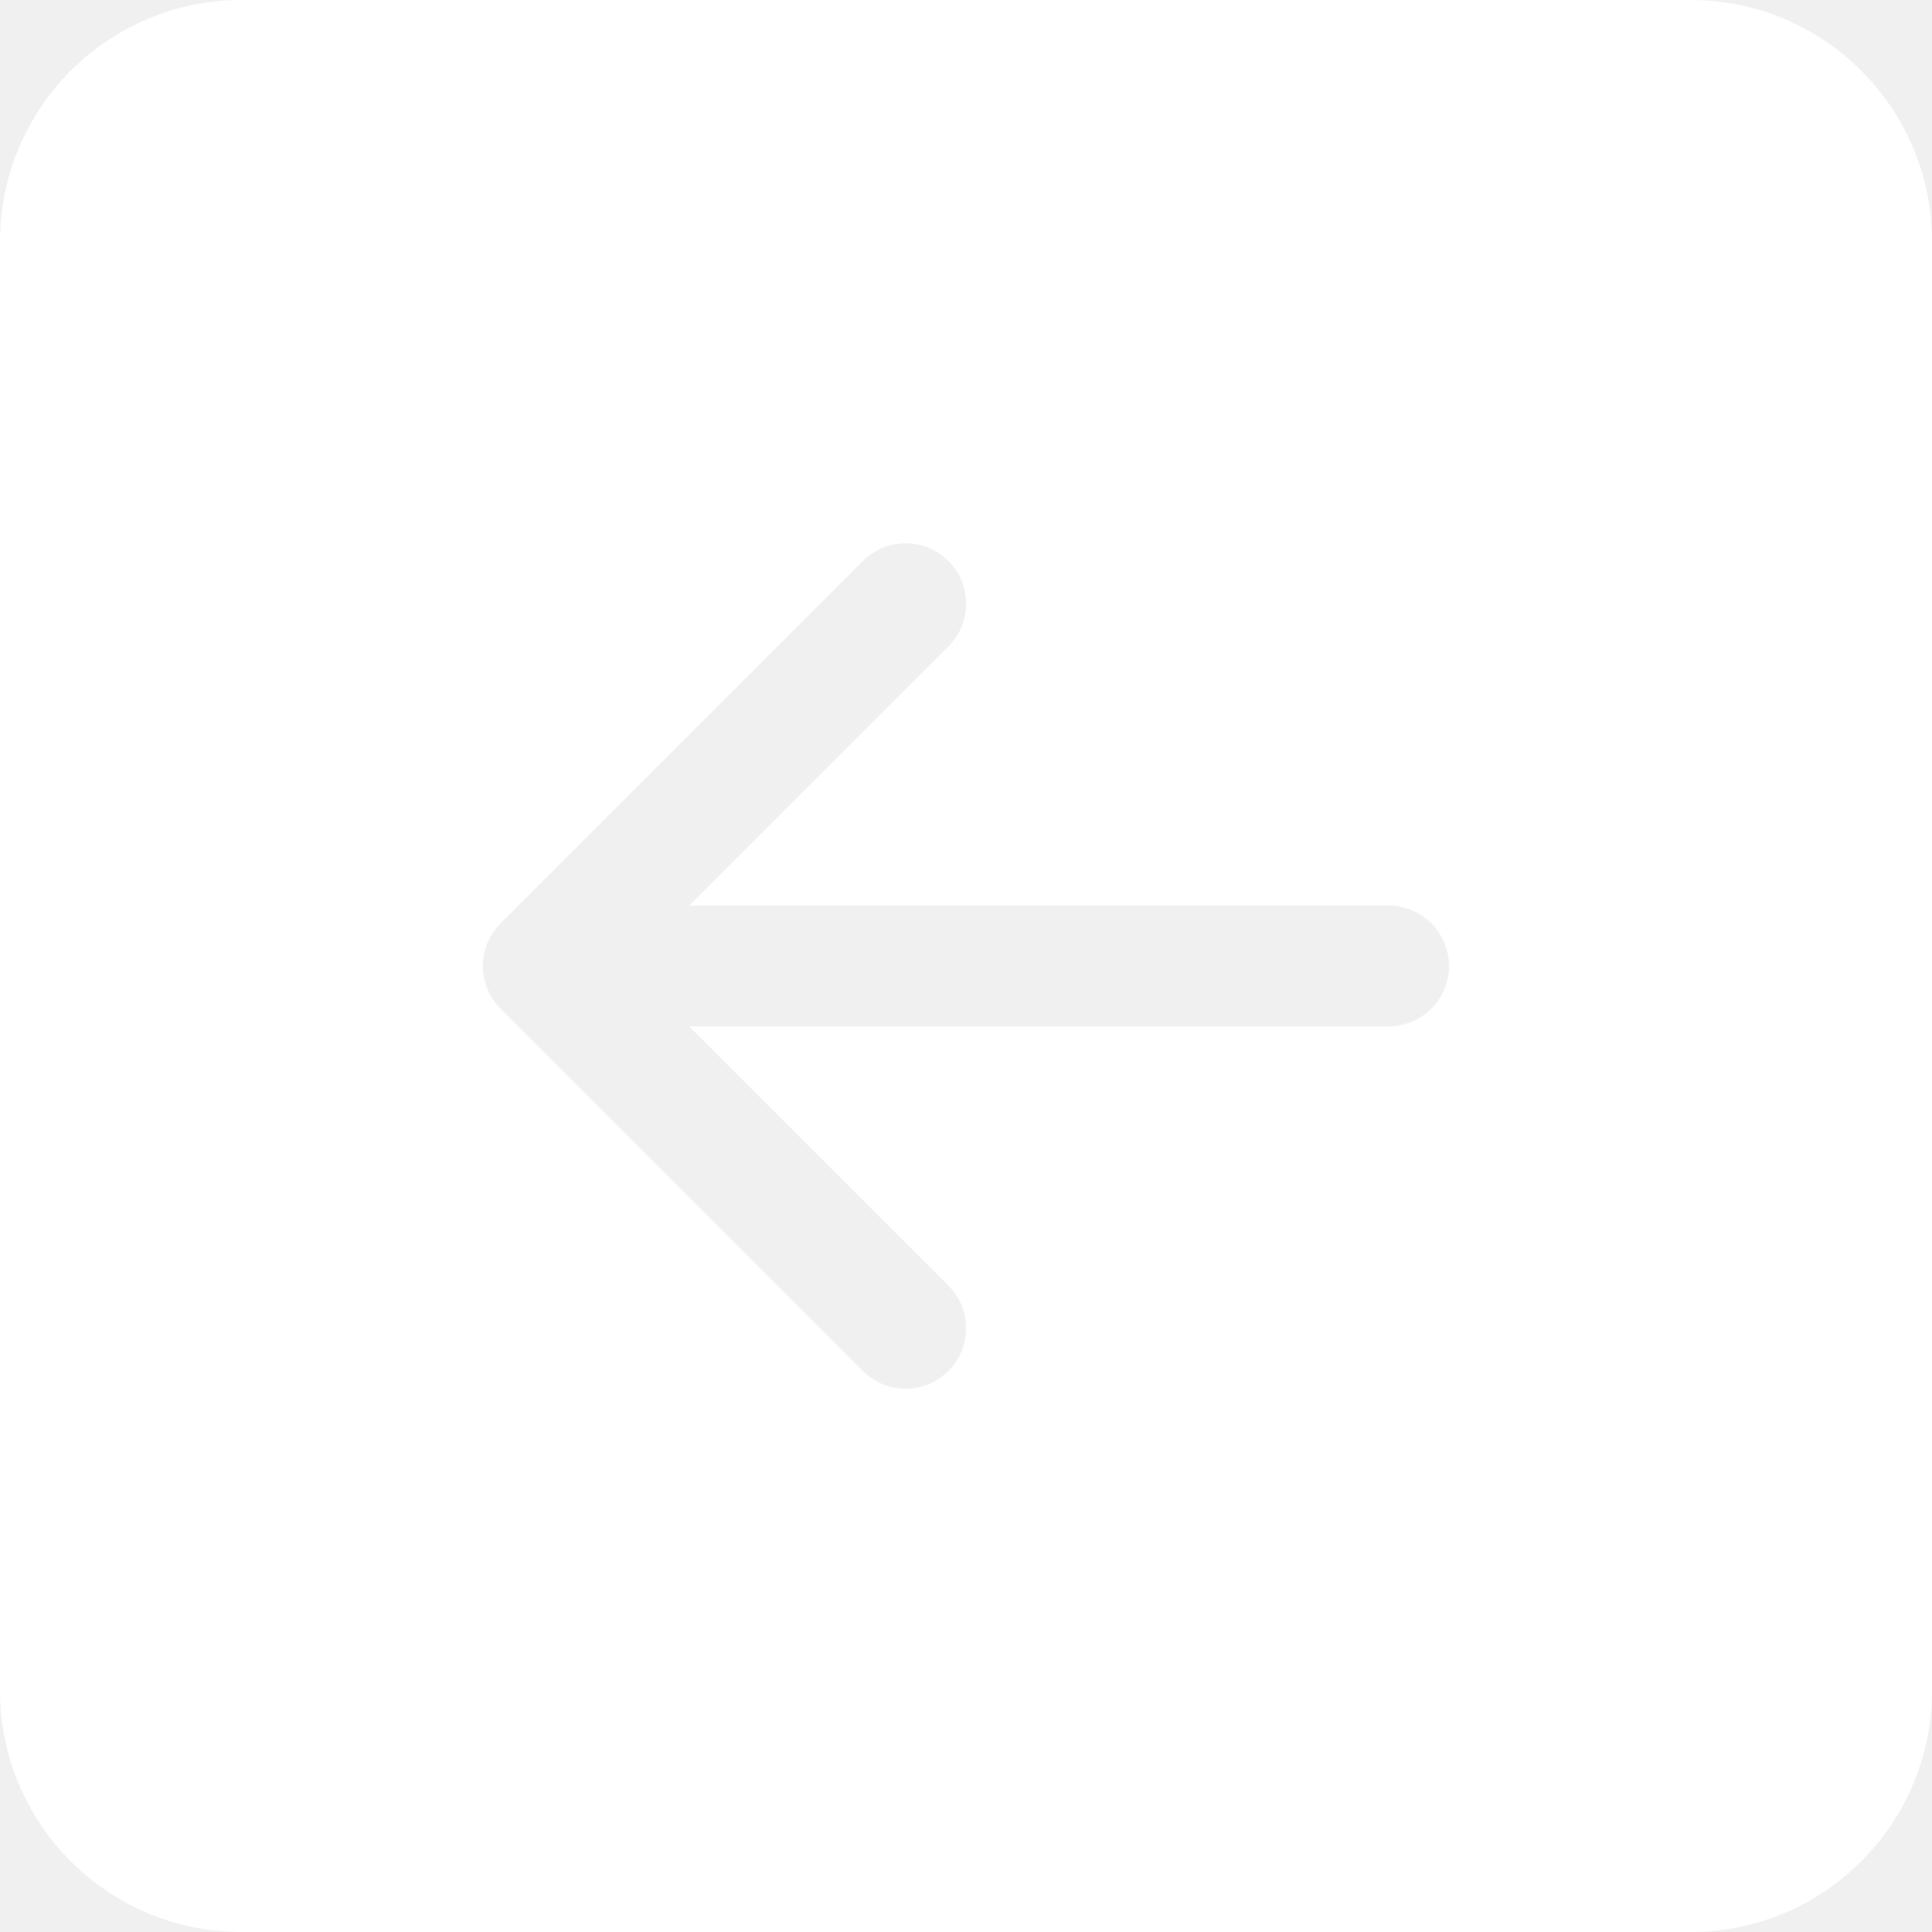
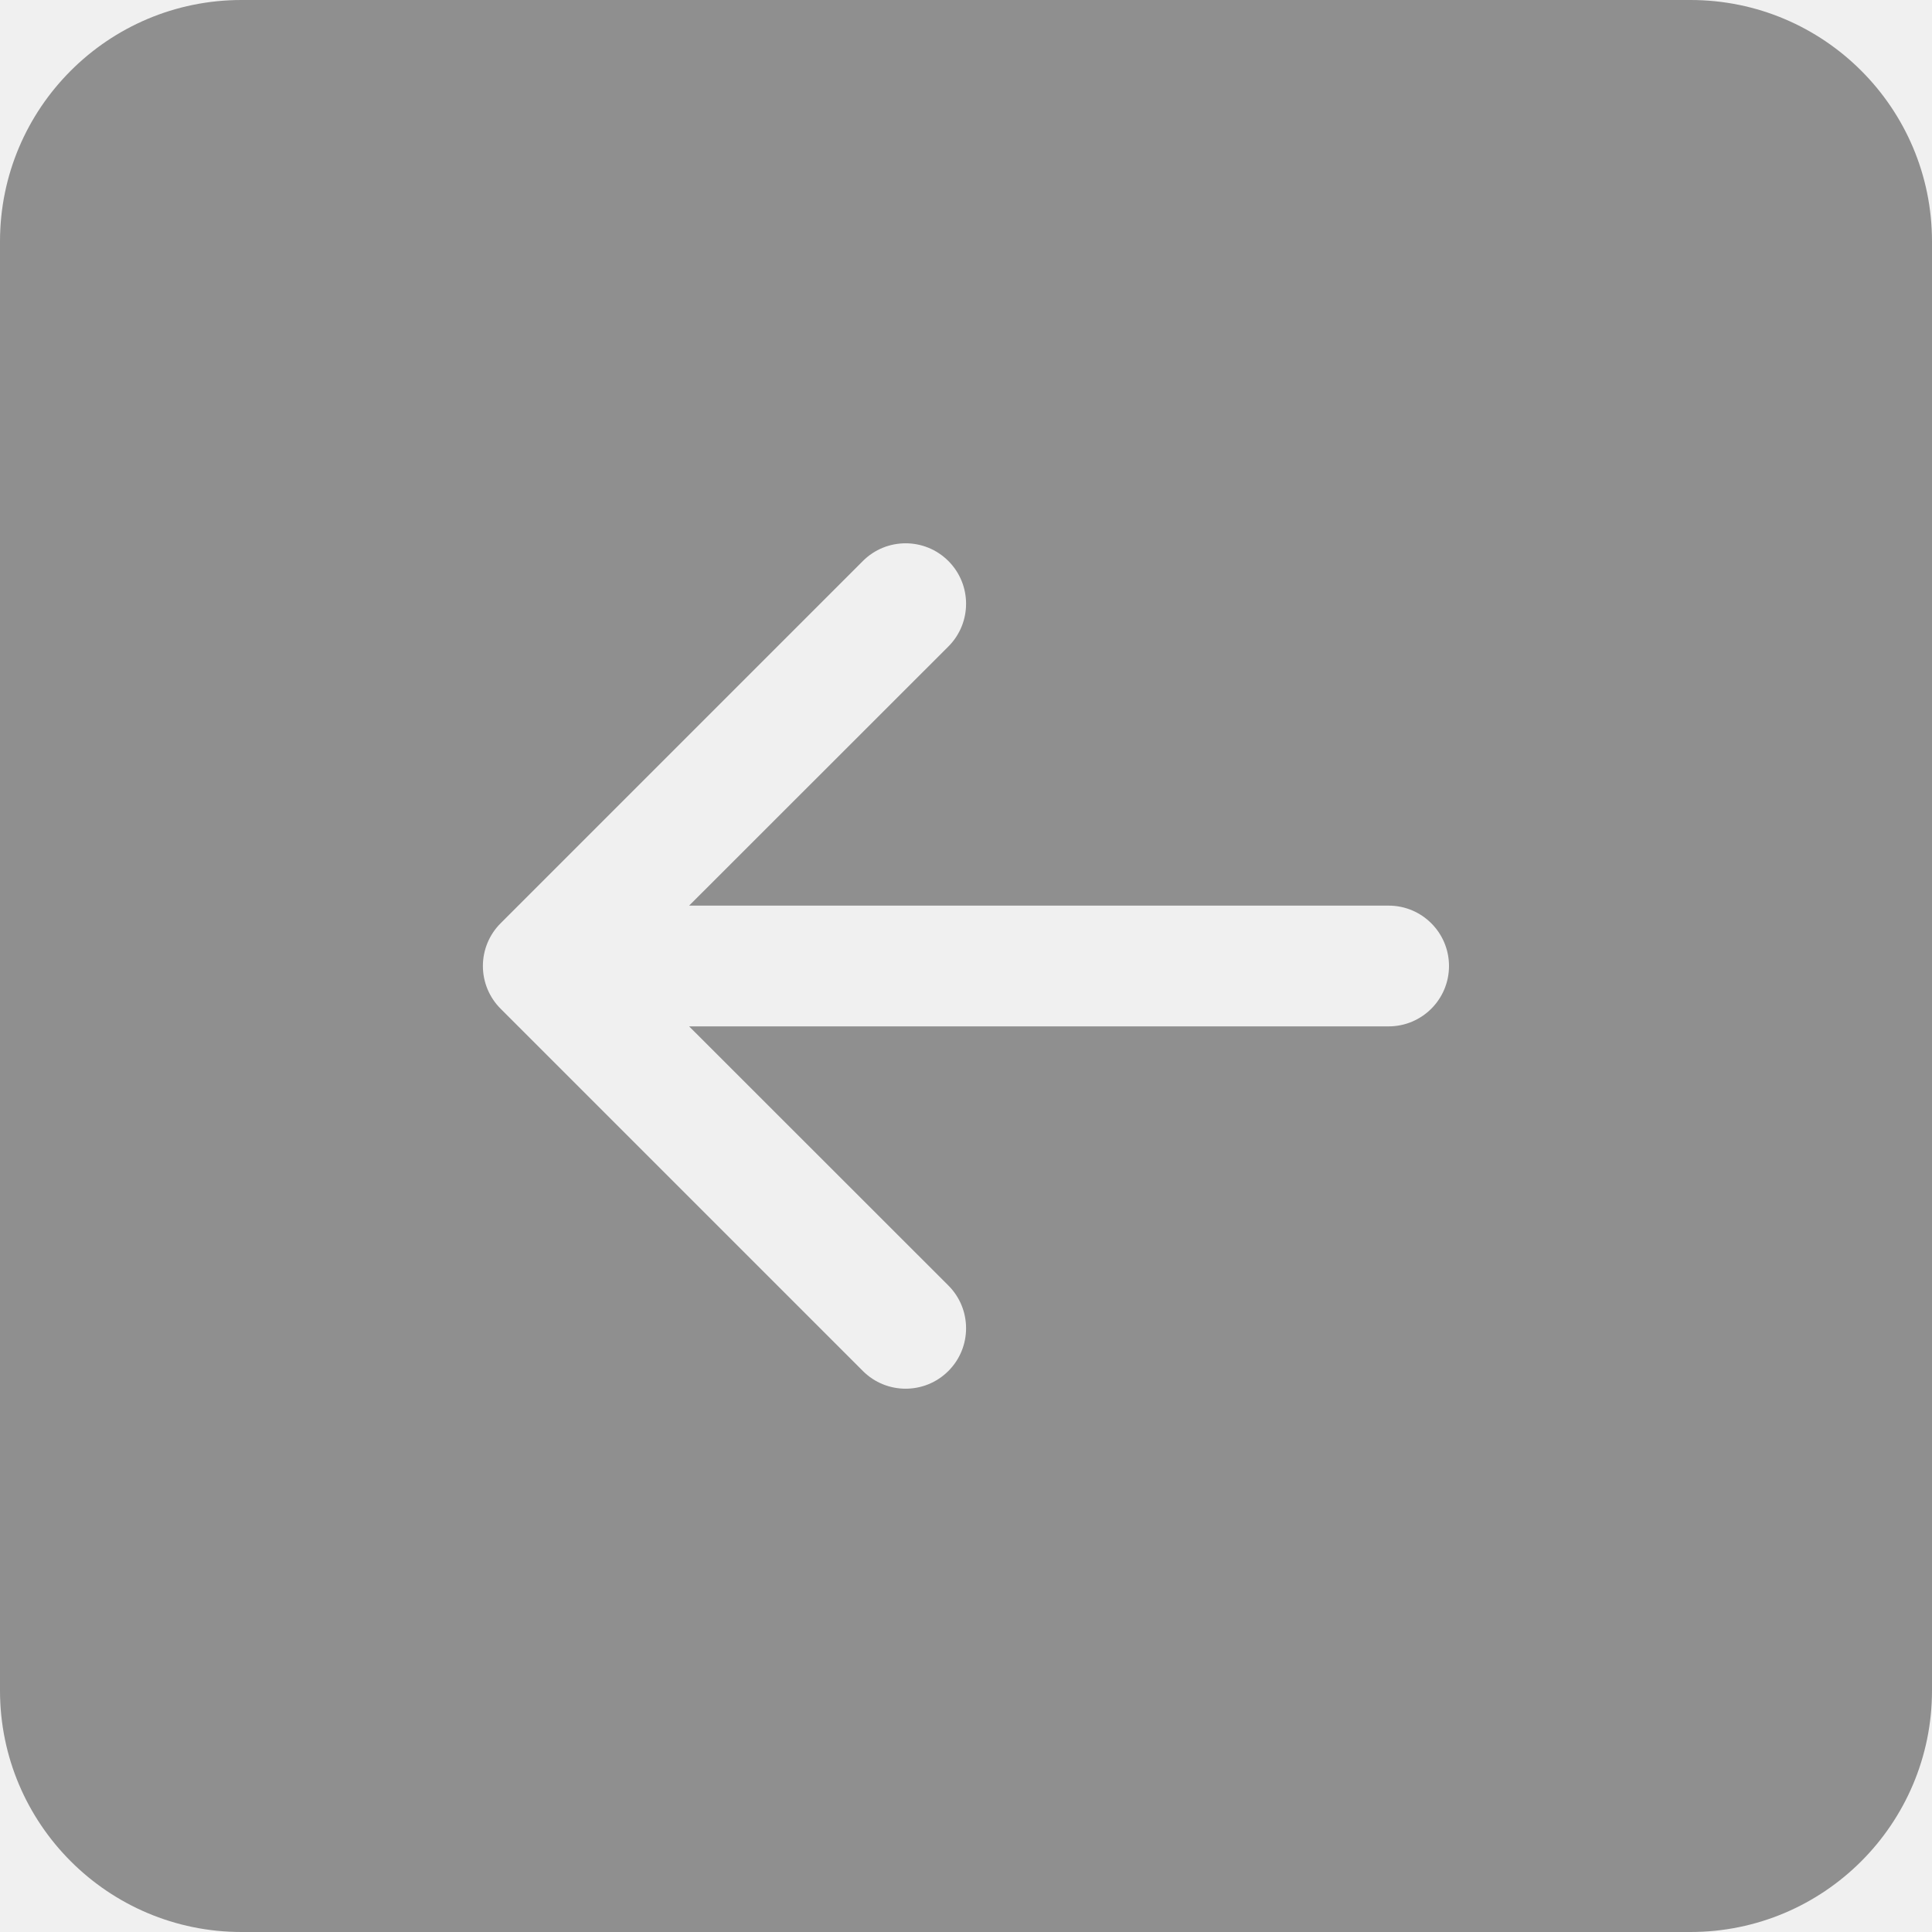
- <svg xmlns="http://www.w3.org/2000/svg" width="16" height="16" fill="#FFFFFF" class="bi bi-arrow-left-square-fill" viewBox="0 0 16 16">
+ <svg xmlns="http://www.w3.org/2000/svg" width="16" height="16" fill="#8f8f8f" class="bi bi-arrow-left-square-fill" viewBox="0 0 16 16">
  <path d="M16 14a2 2 0 0 1-2 2H2a2 2 0 0 1-2-2V2a2 2 0 0 1 2-2h12a2 2 0 0 1 2 2zm-4.5-6.5H5.707l2.147-2.146a.5.5 0 1 0-.708-.708l-3 3a.5.5 0 0 0 0 .708l3 3a.5.5 0 0 0 .708-.708L5.707 8.5H11.5a.5.5 0 0 0 0-1" />
</svg>
